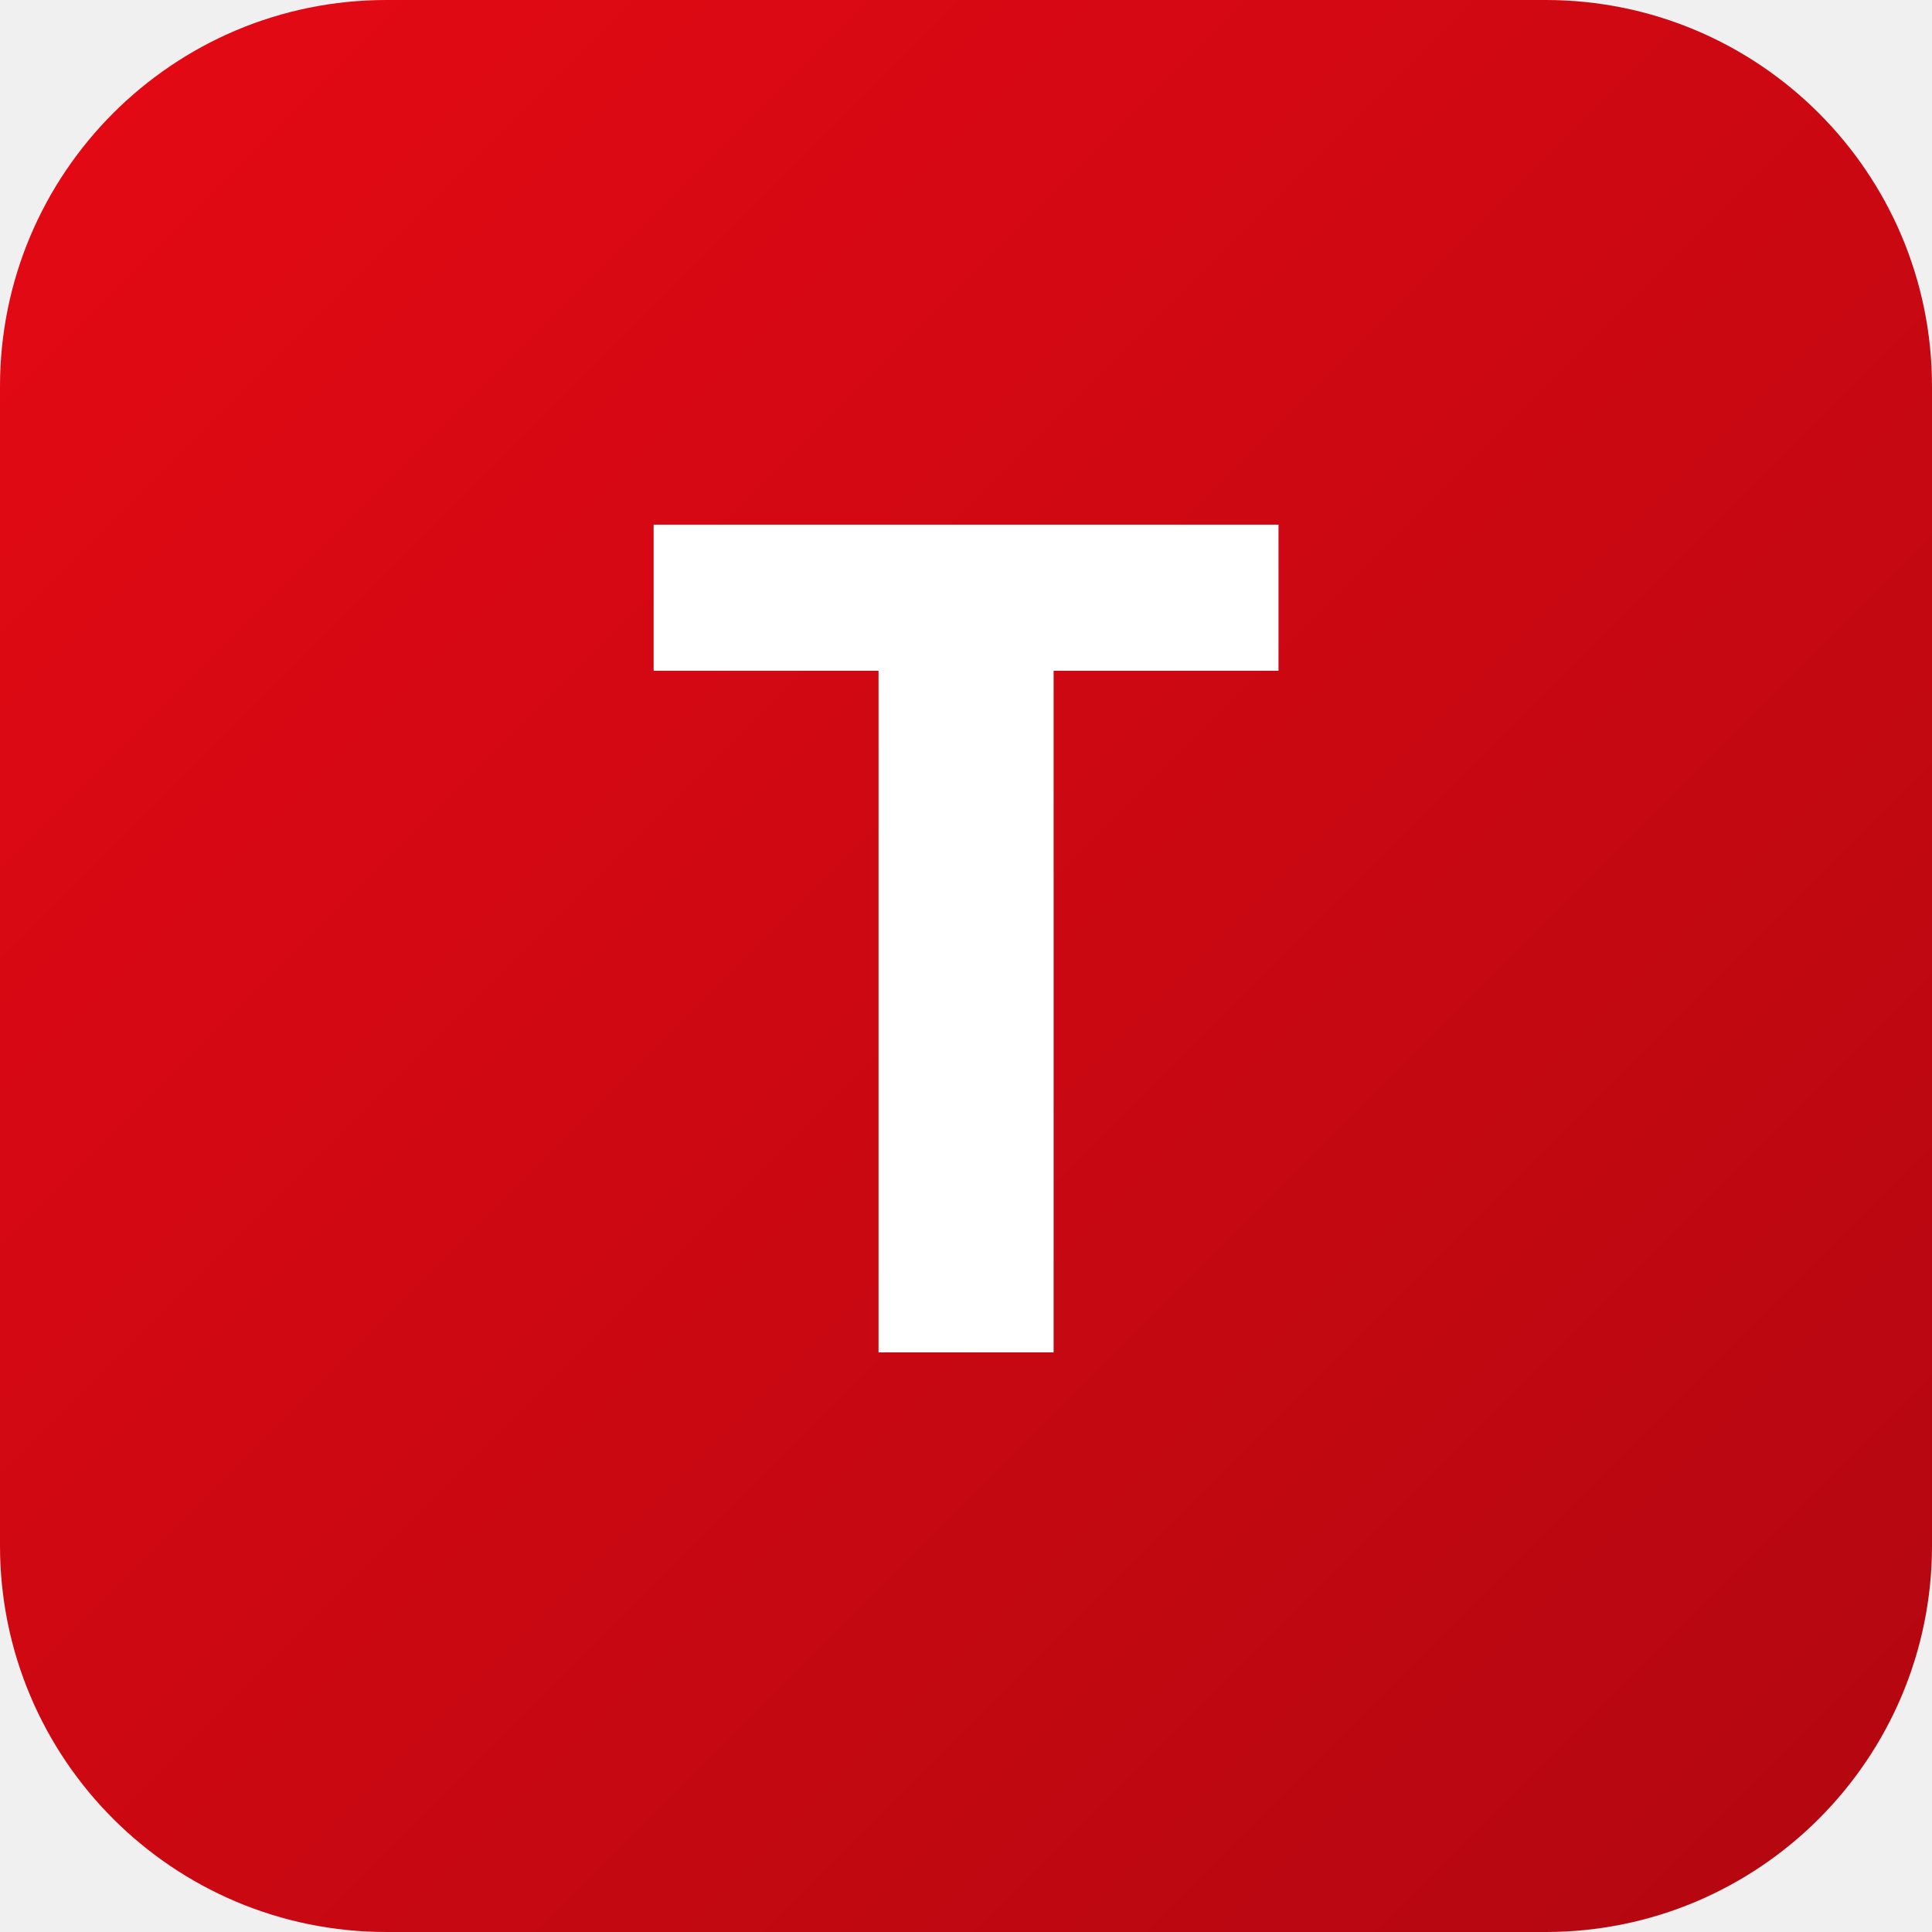
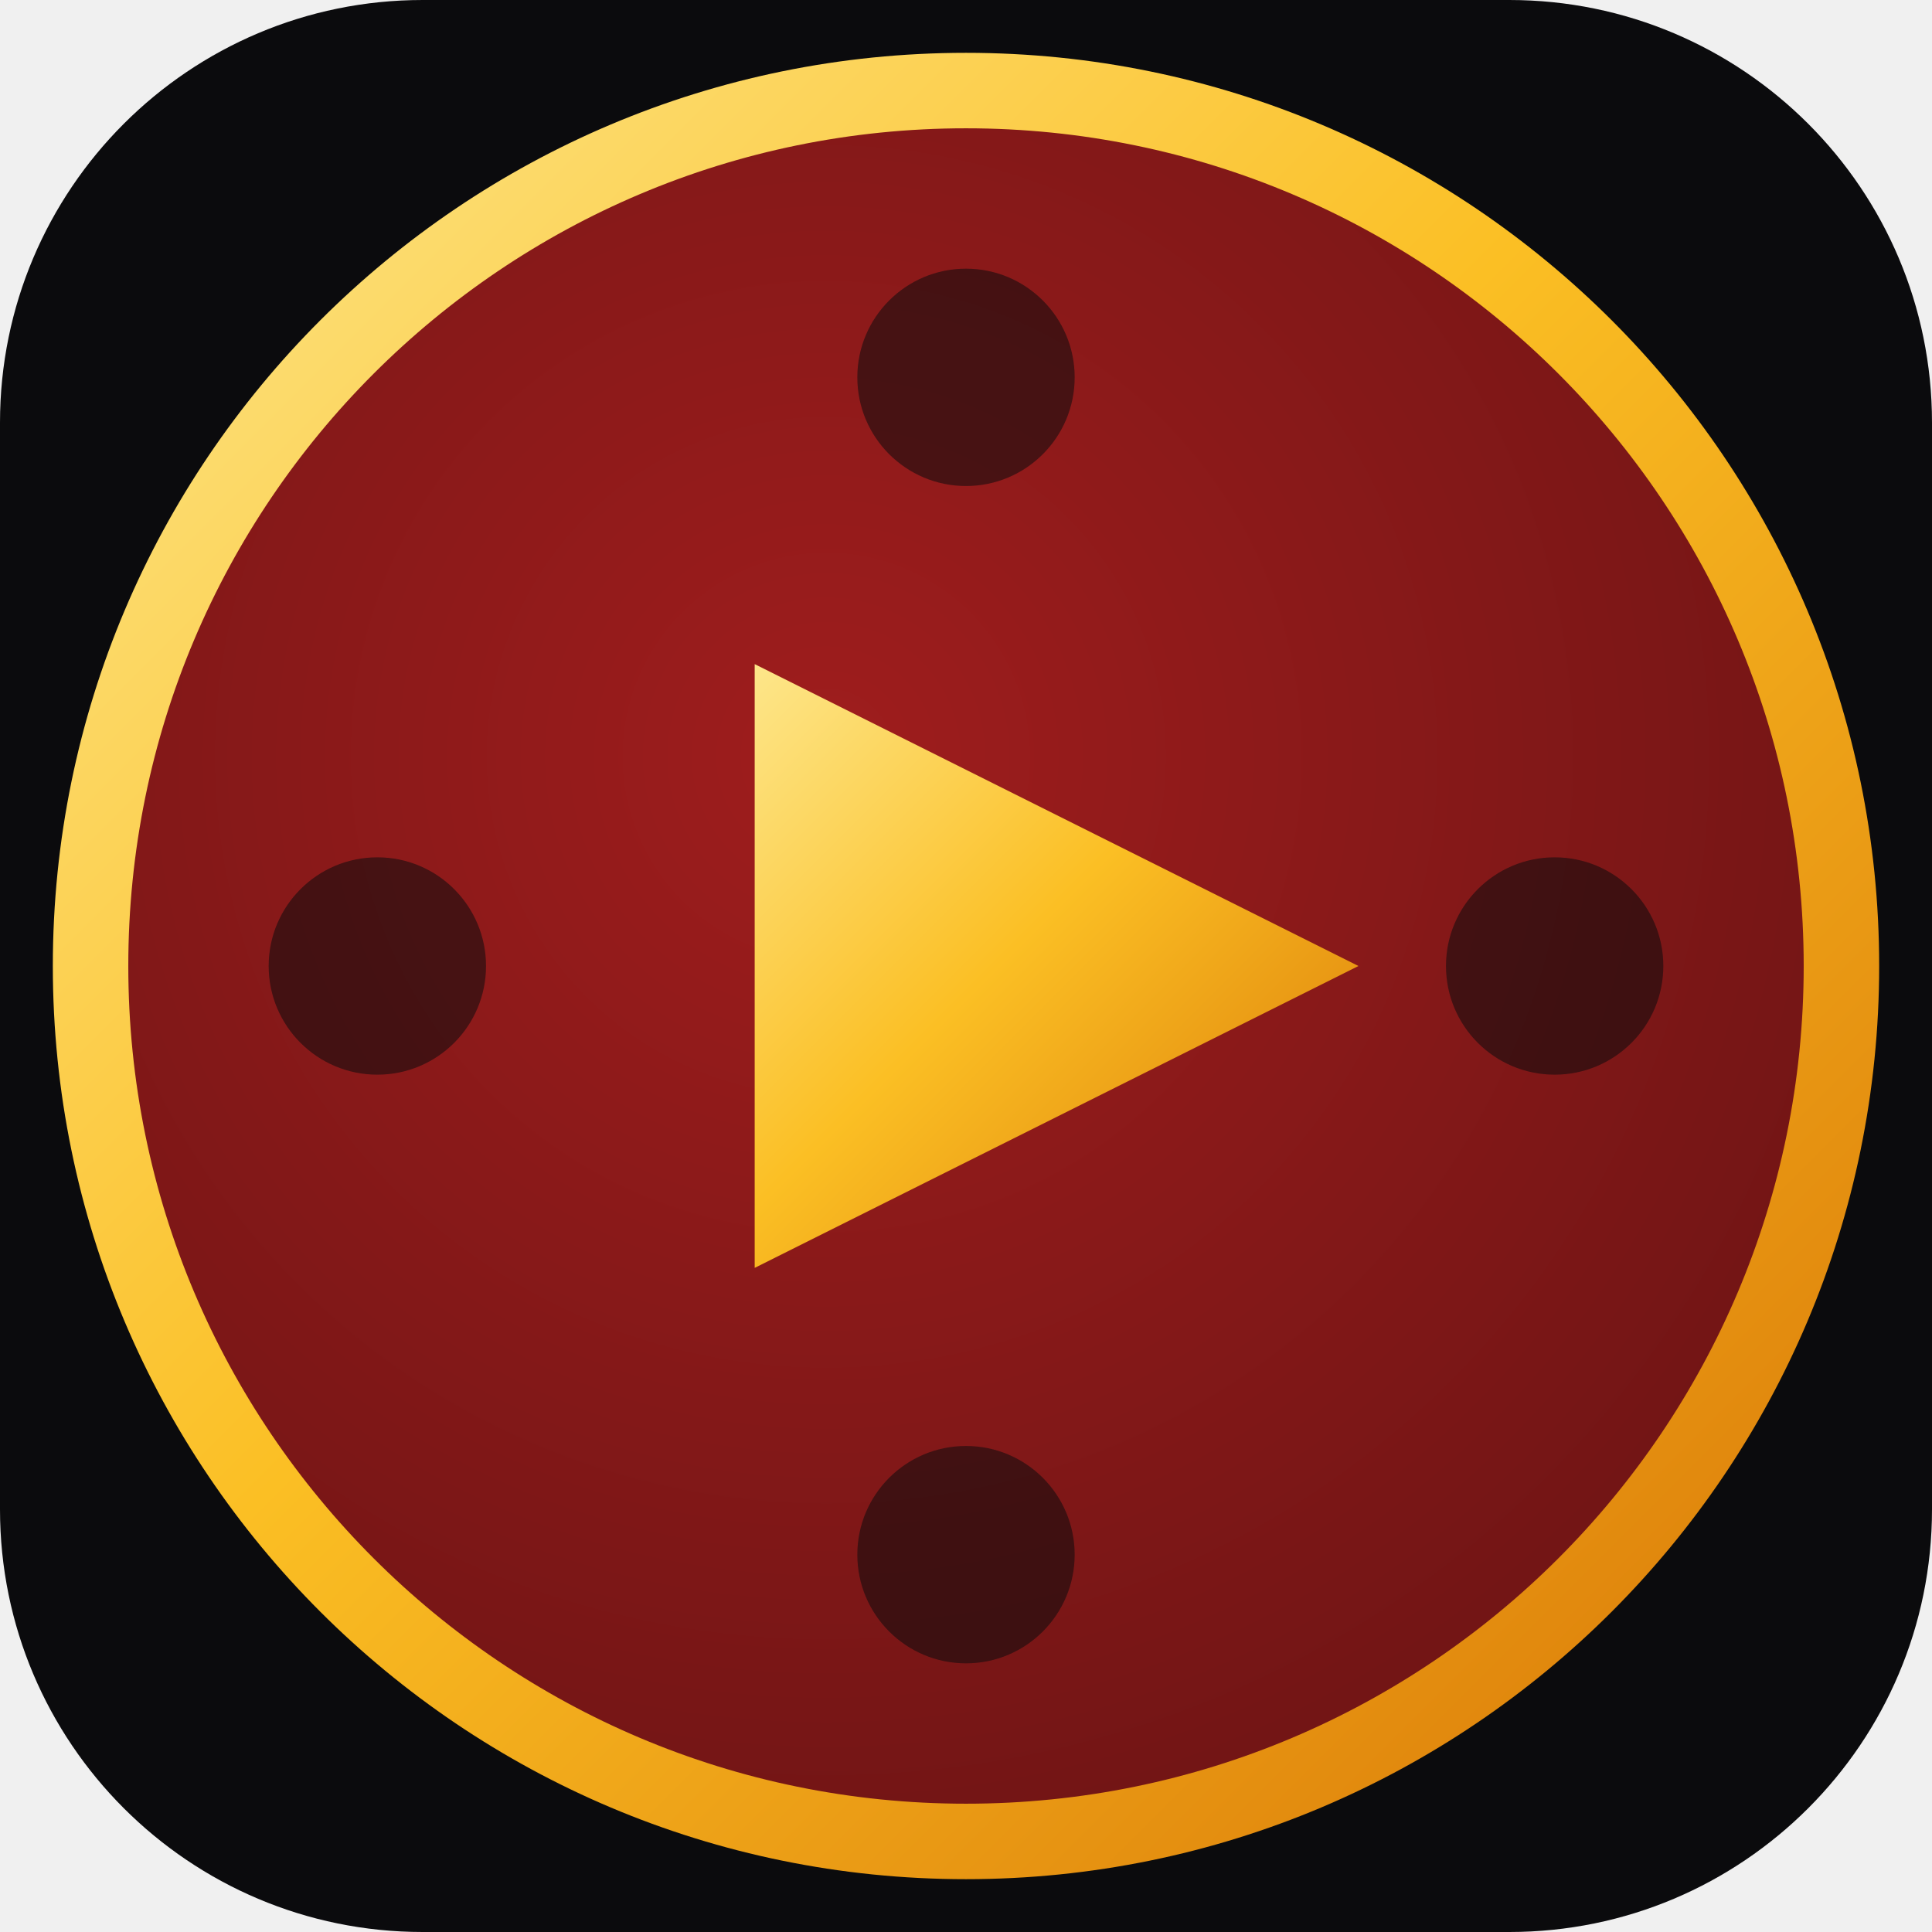
- <svg xmlns="http://www.w3.org/2000/svg" viewBox="0 0 100 100">
+ <svg xmlns="http://www.w3.org/2000/svg" width="64" height="64" viewBox="0 0 64 64">
  <defs>
-     <linearGradient id="grad" x1="0%" y1="0%" x2="100%" y2="100%">
-       <stop offset="0%" style="stop-color:#e50914;stop-opacity:1" />
-       <stop offset="100%" style="stop-color:#b20710;stop-opacity:1" />
+     <linearGradient id="gold" x1="0" y1="0" x2="1" y2="1">
+       <stop offset="0%" stop-color="#fde68a" />
+       <stop offset="45%" stop-color="#fbbf24" />
+       <stop offset="100%" stop-color="#d97706" />
    </linearGradient>
+     <radialGradient id="reel" cx="42%" cy="38%" r="70%">
+       <stop offset="0%" stop-color="#9f1d1d" />
+       <stop offset="100%" stop-color="#6d1414" />
+     </radialGradient>
  </defs>
-   <rect width="100" height="100" rx="20" fill="url(#grad)" />
-   <text x="50" y="70" font-family="Arial Black, sans-serif" font-size="60" font-weight="bold" text-anchor="middle" fill="white">T</text>
+   <rect width="64" height="64" rx="14" fill="#0b0b0d" />
+   <g transform="translate(32,32)">
+     <circle cx="0" cy="0" r="29" fill="url(#reel)" />
+     <circle cx="0" cy="0" r="29" fill="none" stroke="url(#gold)" stroke-width="2.5" />
+     <g fill="#0b0b0d" opacity="0.55">
+       <circle cx="0" cy="-19.5" r="3.6" />
+       <circle cx="19.5" cy="0" r="3.6" />
+       <circle cx="0" cy="19.5" r="3.6" />
+       <circle cx="-19.5" cy="0" r="3.6" />
+     </g>
+     <path d="M-7 -10 L13 0 L-7 10 Z" fill="url(#gold)" />
+   </g>
</svg>
